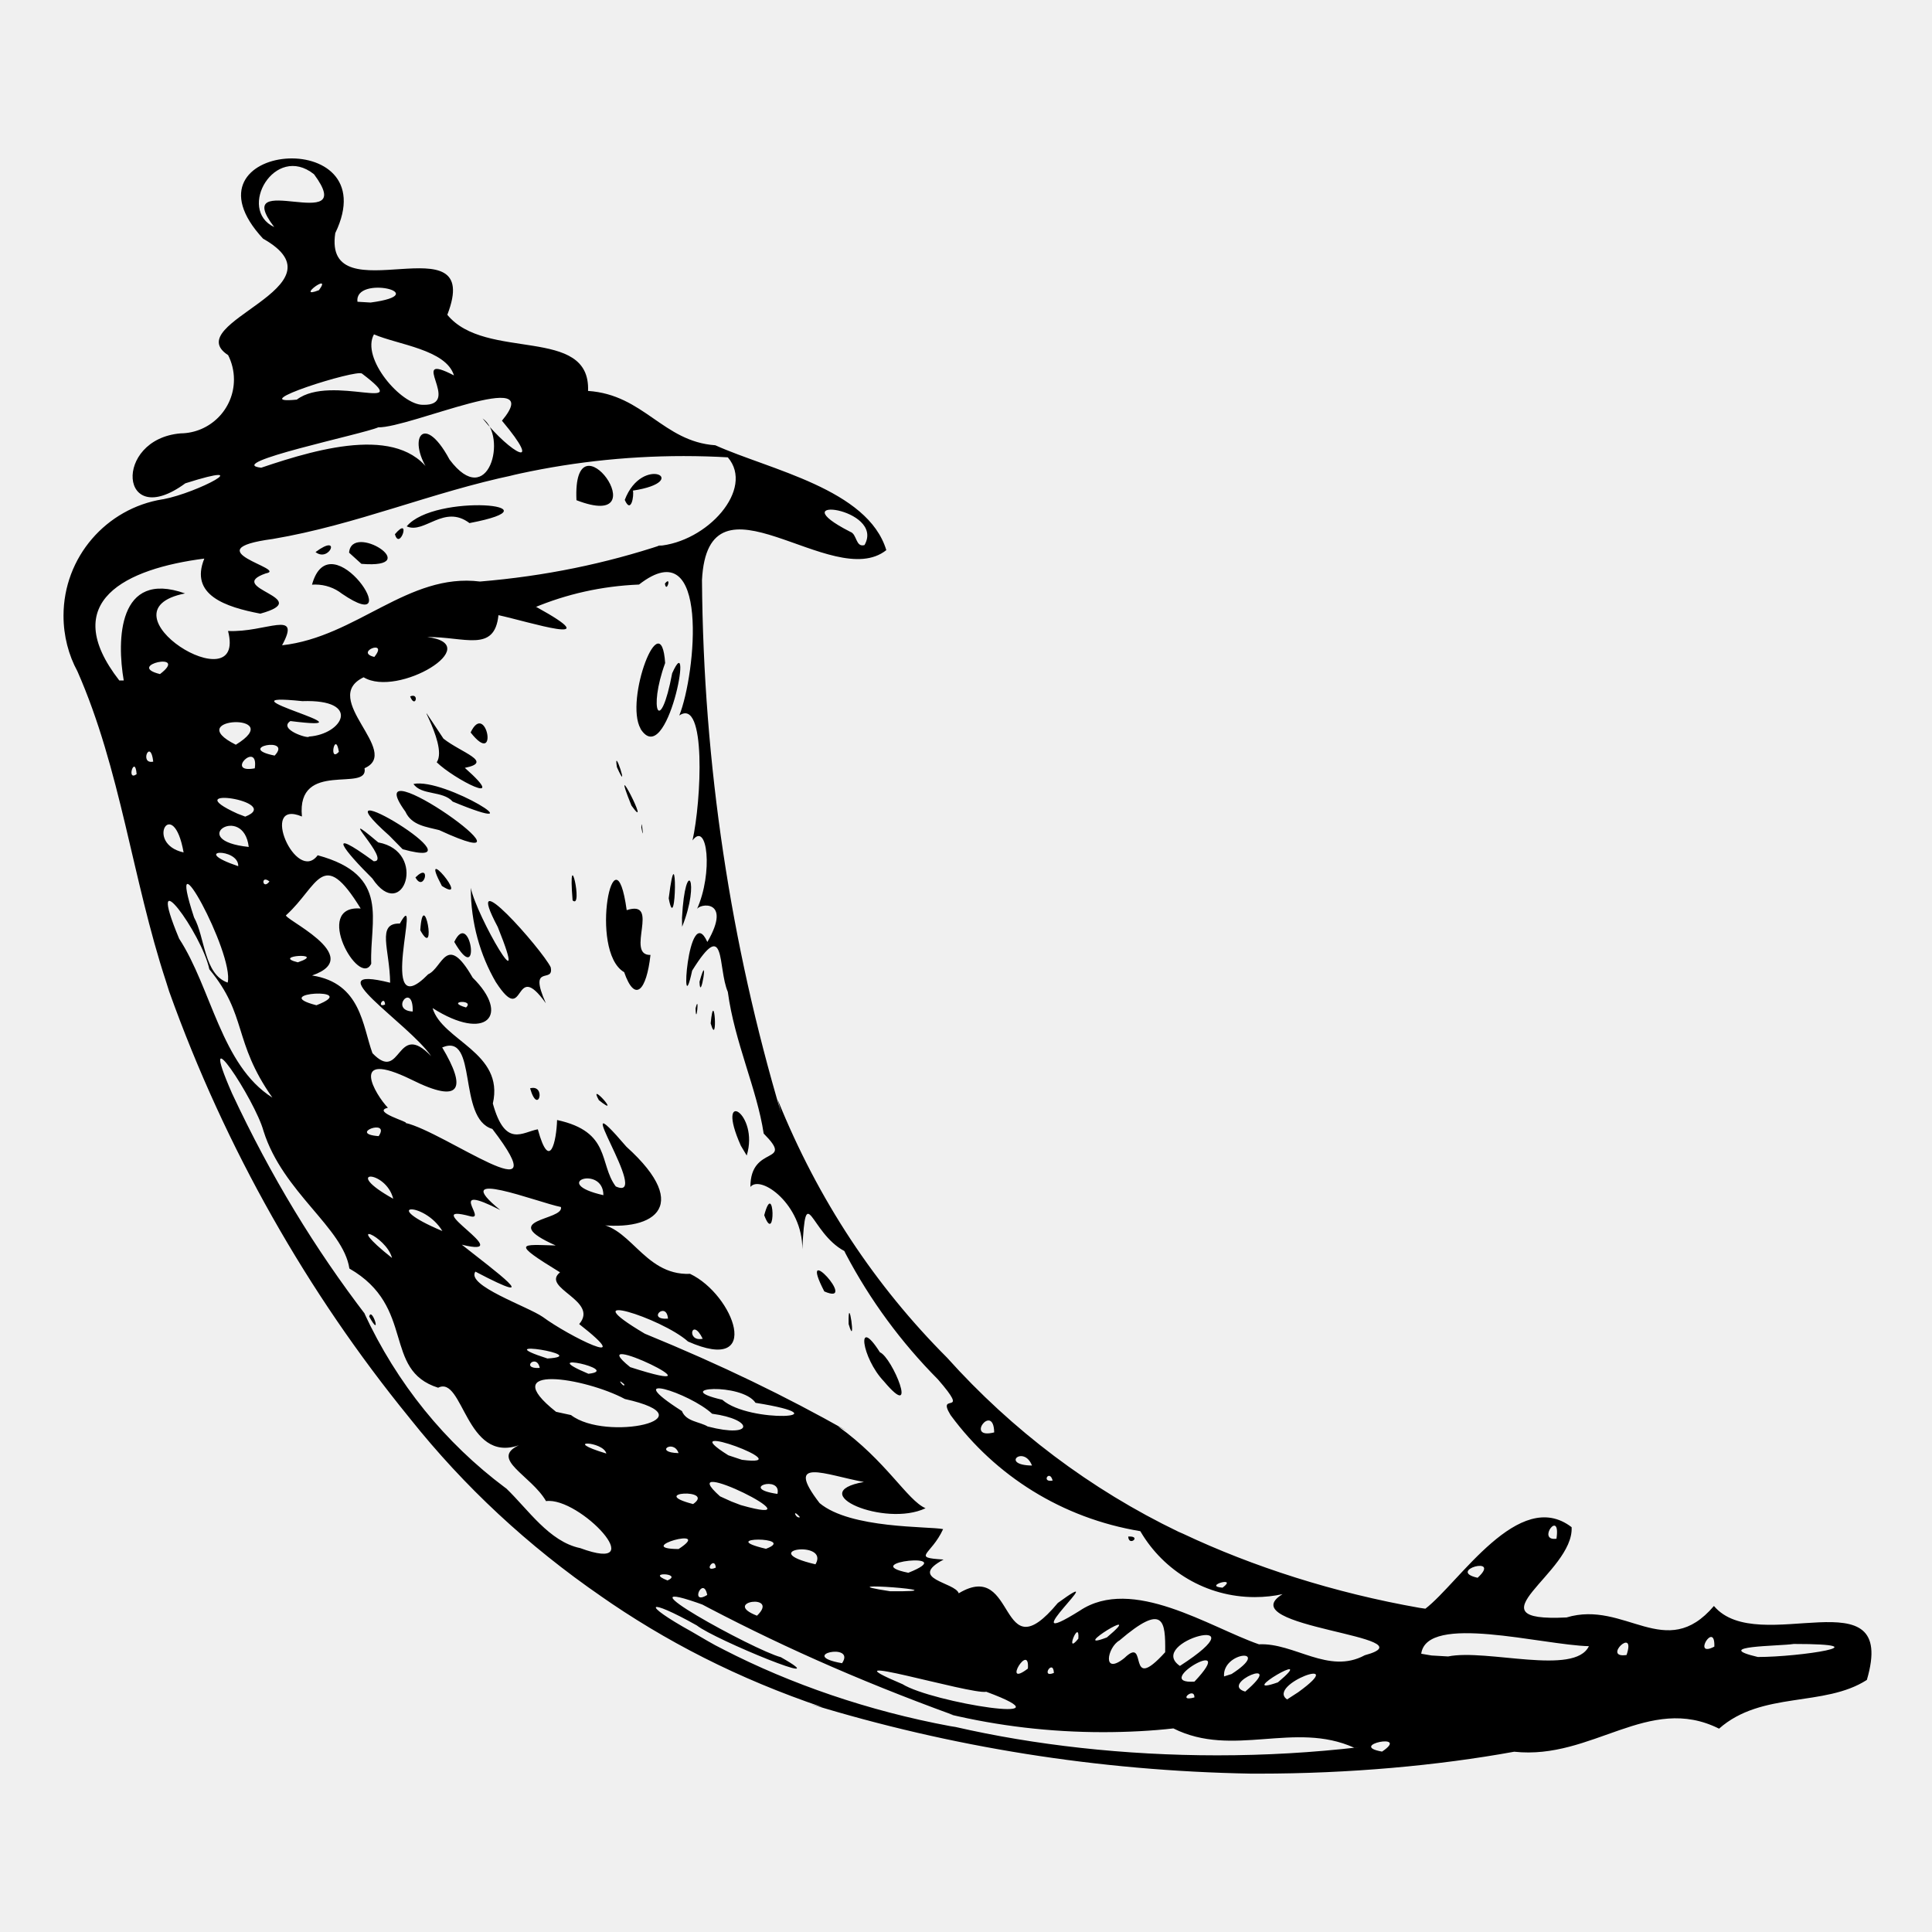
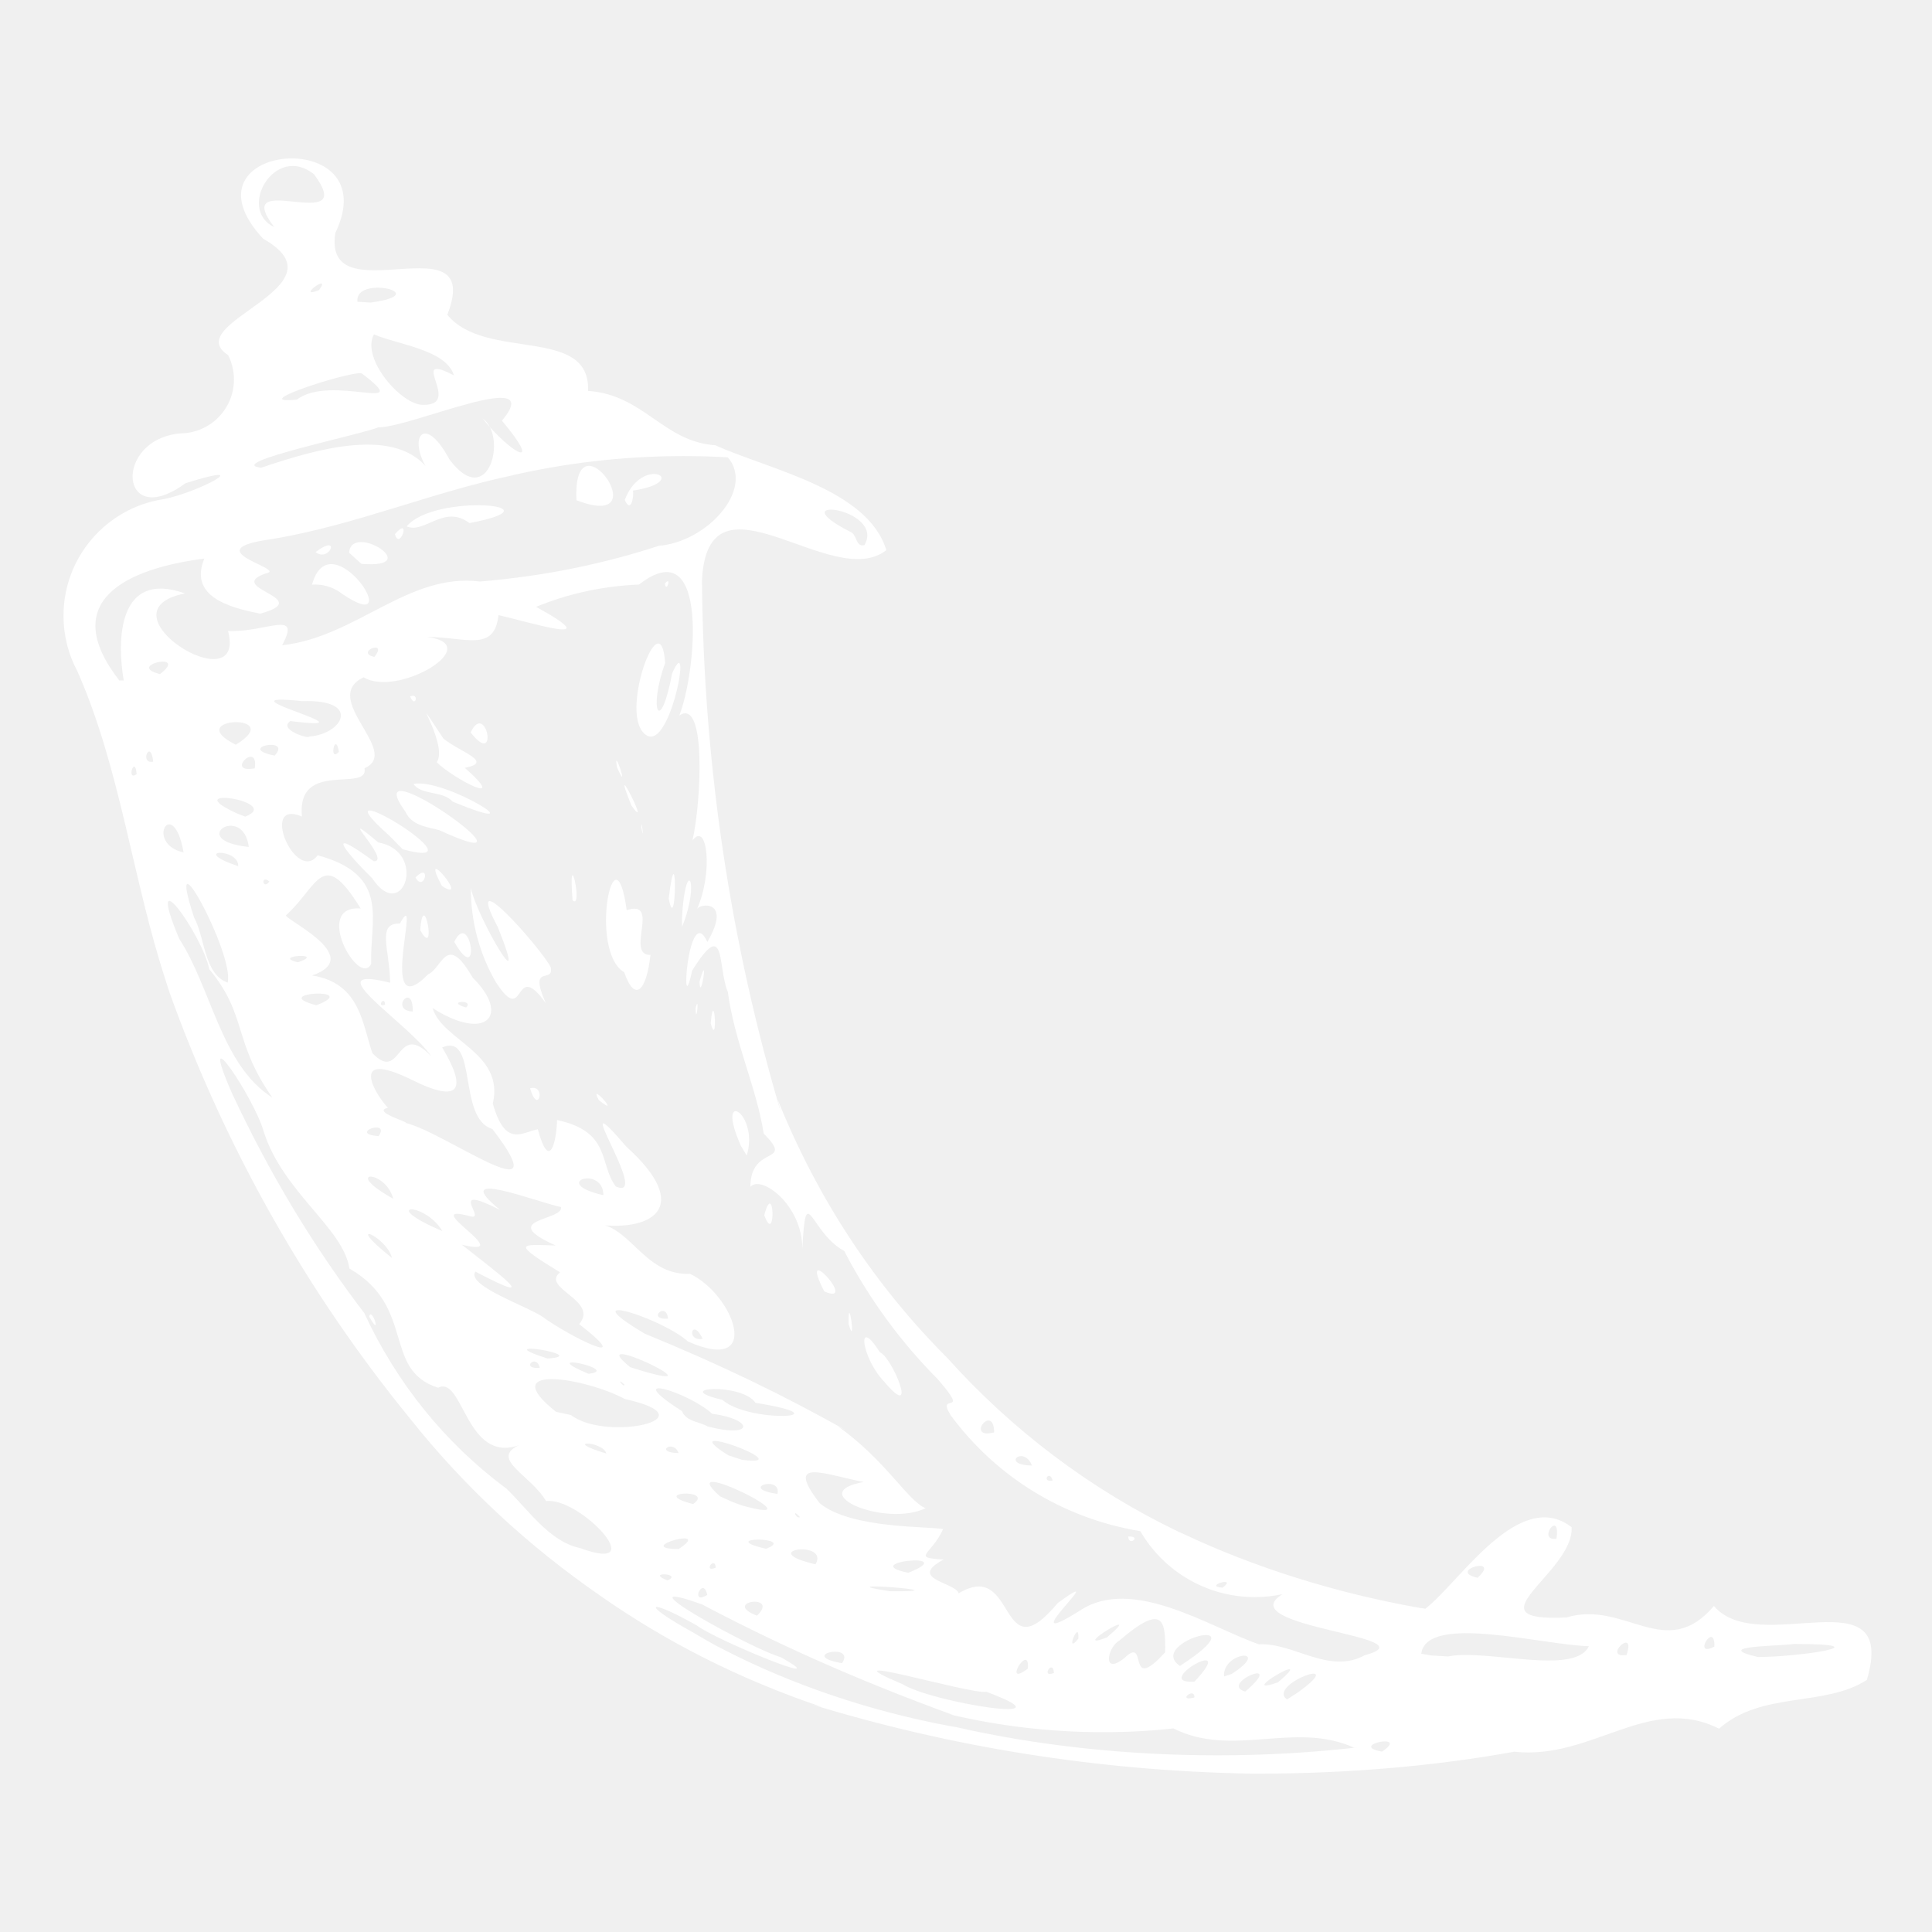
- <svg xmlns="http://www.w3.org/2000/svg" fill="#000000" width="800px" height="800px" viewBox="0 0 32 32" version="1.1">
+ <svg xmlns="http://www.w3.org/2000/svg" fill="#ffffff" width="800px" height="800px" viewBox="0 0 32 32" version="1.1">
  <path d="M14.319 9.028c0.35-0.62-1.443-0.835-0.235-0.219 0.112 0.037 0.087 0.262 0.235 0.219zM4.542 3.761c-0.762-0.995 1.432 0.167 0.659-0.875-0.652-0.519-1.278 0.585-0.659 0.875zM6.138 5.011c1.082-0.144-0.275-0.466-0.217-0.013zM5.283 4.806c0.232-0.315-0.407 0.16 0 0zM7.008 6.705c0.672 0.016-0.289-0.902 0.511-0.487-0.131-0.429-0.932-0.509-1.325-0.68-0.22 0.392 0.45 1.172 0.812 1.167zM4.916 6.619c0.575-0.434 1.984 0.257 1.080-0.431-0.087-0.077-1.982 0.522-1.080 0.431zM4.326 7.747c1.007-0.342 2.383-0.726 2.858 0.169-0.484-0.582-0.195-1.155 0.262-0.304 0.645 0.861 0.968-0.391 0.547-0.681 0.479 0.595 1.023 0.875 0.321 0.037 0.762-0.917-1.528 0.121-2.049 0.11-0.25 0.112-2.588 0.596-1.938 0.669zM6.2 10.881c0.246-0.304-0.337-0.081 0 0zM5.613 12.452c-0.060-0.362-0.175 0.192 0 0zM5.116 12.2c0.562-0.037 0.882-0.621-0.109-0.587-1.537-0.159 1.355 0.525-0.197 0.33-0.209 0.137 0.295 0.296 0.306 0.259zM29.116 27.445c0.696 0 2.109-0.216 0.594-0.216-0.237 0.038-1.386 0.030-0.595 0.216zM25.78 25.486c0.075-0.51-0.337 0.046 0 0zM28.395 27.273c0.015-0.444-0.38 0.2 0 0zM2.65 11.165c0.499-0.381-0.589-0.145 0 0zM4.549 12.515c0.306-0.325-0.663-0.132 0 0zM3.906 12.335c0.871-0.534-0.926-0.462 0 0zM10.348 8.28c0.291-0.765 1.132-0.306 0.135-0.154 0.021 0.081-0.030 0.395-0.135 0.154zM9.548 8.285c-0.069-1.517 1.398 0.54-0 0zM6.736 8.718c0.462-0.555 2.618-0.354 1.040-0.054-0.422-0.319-0.747 0.187-1.040 0.054zM6.541 8.848c0.277-0.325 0.080 0.287-0 0zM5.782 9.154c0.040-0.514 1.272 0.272 0.204 0.185zM5.226 9.144c0.437-0.325 0.232 0.182-0 0zM5.167 9.687c0.304-1.117 1.625 0.918 0.497 0.147-0.121-0.095-0.275-0.152-0.443-0.152-0.019 0-0.038 0.001-0.057 0.002l0.002-0zM2.050 11.274c-0.116-0.669-0.1-1.842 1.015-1.445-1.488 0.295 1.030 1.849 0.712 0.622 0.625 0.030 1.225-0.37 0.895 0.237 1.233-0.137 2.087-1.205 3.279-1.056 1.082-0.090 2.082-0.299 3.033-0.615l-0.091 0.026c0.822-0.060 1.612-0.945 1.162-1.468-0.218-0.013-0.473-0.021-0.73-0.021-0.993 0-1.96 0.114-2.888 0.329l0.086-0.017c-1.372 0.285-2.619 0.827-4.005 1.061-1.35 0.181 0.271 0.5-0.115 0.57-0.705 0.245 0.84 0.41-0.091 0.667-0.575-0.11-1.175-0.307-0.928-0.912-1.293 0.166-2.431 0.704-1.408 2.019h0.075zM4.22 12.726c0.069-0.475-0.512 0.094-0 0zM26.941 27.412c0.165-0.49-0.417 0.062 0 0zM24.474 26.133c0.412-0.379-0.525-0.117 0 0zM4.062 13.526c0.647-0.254-1.175-0.525-0.13-0.050zM2.538 12.615c-0.044-0.4-0.237 0.050 0 0zM2.263 12.823c-0.025-0.337-0.18 0.127 0 0zM4.12 14.028c-0.087-0.731-1.050-0.11 0-0zM7.719 16.687c0.152-0.14-0.362-0.104 0 0zM4.463 14.6c-0.15-0.121-0.117 0.152 0 0zM3.946 14.347c0.011-0.312-0.829-0.28 0 0zM3.041 14.119c-0.172-0.968-0.656-0.147-0 0zM6.836 16.754c0.011-0.509-0.396-0.019 0 0zM23.985 27.436c0.64-0.13 2.097 0.325 2.332-0.17-0.775-0.019-2.687-0.547-2.777 0.125l0.17 0.029zM6.378 16.639c-0.009-0.166-0.152 0.062 0 0zM4.933 15.939c0.499-0.169-0.459-0.112 0 0zM16.467 23.725c-0.009-0.501-0.494 0.125 0 0zM5.241 16.65c0.775-0.3-0.83-0.212 0 0zM20.249 26.297c0.27-0.2-0.337-0.025 0 0zM17.435 24.523c-0.050-0.194-0.196 0.037 0 0zM17.093 24.274c-0.135-0.347-0.535-0.008 0 0zM9.994 19.796c0-0.506-0.906-0.205 0 0zM9.174 19.606c-0.332-0.279-0.016-0.040 0 0zM3.771 16.275c0.115-0.479-1.066-2.633-0.557-1.080 0.182 0.325 0.162 0.942 0.557 1.080zM6.715 18.599c0.646 0.145 2.582 1.592 1.44 0.1-0.585-0.172-0.234-1.603-0.831-1.35 0.4 0.669 0.33 0.953-0.512 0.532-1.056-0.516-0.592 0.255-0.387 0.467-0.28 0.065 0.374 0.245 0.291 0.25zM22.891 29.012c0.482-0.322-0.586-0.104 0 0zM21.166 27.865c0.717-0.602-0.759 0.266-0 0zM21.503 28.028c0.881-0.637-0.535-0.122-0.185 0.12zM11.639 22.174c-0.181-0.371-0.28 0.059 0 0zM11.064 21.841c-0.025-0.3-0.364 0.025 0 0zM20.399 27.727c0.689-0.444-0.157-0.375-0.125 0.040zM6.272 18.818c0.204-0.302-0.525-0.039 0 0zM20.625 28.018c0.712-0.61-0.45-0.128 0-0zM19.543 27.593c1.418-0.917-0.582-0.4 0-0zM4.51 18.178c-0.657-0.937-0.409-1.36-1.043-2.124-0.12-0.587-1.087-1.916-0.5-0.507 0.537 0.823 0.697 2.098 1.543 2.632zM19.784 27.853c0.771-0.817-0.747 0.049 0 0zM19.783 28.115c0.004-0.187-0.3 0.082-0 0zM18.333 27.121c0.697-0.585-0.675 0.26-0 0zM11.964 23.185c0.452 0.4 2.077 0.295 0.55 0.050-0.227-0.337-1.438-0.255-0.55-0.050zM7.327 20.39c-0.302-0.502-1.080-0.455 0 0zM6.513 19.855c-0.125-0.491-0.875-0.487 0-0zM18.624 27.462c0.406-0.394 0.016 0.629 0.675-0.096 0.006-0.519-0.021-0.825-0.757-0.195-0.202 0.112-0.292 0.591 0.082 0.291zM17.861 27.141c0.025-0.35-0.241 0.3 0-0zM10.438 22.644c1.762 0.567-0.864-0.695 0-0zM8.988 21.811c0.425 0.316 1.6 0.898 0.605 0.12 0.336-0.39-0.642-0.597-0.317-0.857-0.825-0.505-0.65-0.46-0.072-0.445-0.992-0.442 0.142-0.41 0.087-0.637-0.381-0.075-1.899-0.675-1.005 0.050-0.907-0.462-0.216 0.172-0.49 0.105-0.928-0.252 0.825 0.706-0.147 0.469 0.531 0.421 1.432 1.080 0.225 0.446-0.16 0.229 0.862 0.575 1.115 0.75zM11.726 23.628c0.769 0.2 0.765-0.119 0.069-0.212-0.375-0.35-1.557-0.719-0.5-0.044 0.071 0.177 0.294 0.174 0.43 0.257zM10.339 22.928c-0.16-0.139 0.020 0.087-0-0zM11.013 9.666c0.117-0.144 0.025 0.174-0-0zM10.61 12.069c-0.27-0.475 0.34-2.091 0.407-1.087-0.284 0.781-0.081 1.218 0.116 0.17 0.366-0.825-0.079 1.628-0.525 0.918zM10.218 12.706c-0.066-0.4 0.225 0.505 0 0zM10.459 13.343c-0.393-0.97 0.365 0.512-0-0zM10.623 13.706c-0.003-0.209 0.054 0.302-0-0zM7.795 12.132c0.257-0.542 0.475 0.604-0-0zM6.793 11.535c0.161-0.069 0.085 0.215-0-0zM11.076 14.879c0.146-1.18 0.129 0.691-0-0zM7.234 12.625c0.211-0.31-0.562-1.4 0.111-0.391 0.29 0.231 0.84 0.387 0.354 0.484 0.762 0.674-0.187 0.182-0.465-0.092zM11.296 15.203c0.055-1.037 0.31-0.619 0.002 0.147zM6.848 12.985c0.519-0.11 2.147 0.911 0.65 0.292-0.165-0.185-0.52-0.1-0.65-0.293zM11.586 16.261c0.162-0.577 0.012 0.381 0 0zM9.484 14.913c-0.082-1.012 0.184 0.167 0 0zM6.715 13.444c-0.871-1.203 2.533 1.216 0.559 0.305-0.206-0.054-0.455-0.075-0.559-0.305zM11.521 16.702c0.067-0.275 0.009 0.322 0 0zM11.771 16.95c0.060-0.641 0.124 0.437-0 0zM10.334 16.1c-0.587-0.352-0.154-2.479 0.046-1.025 0.571-0.185-0.031 0.75 0.394 0.742-0.066 0.591-0.257 0.804-0.437 0.282zM6.448 13.841c-1.357-1.207 1.706 0.632 0.221 0.225zM7.319 14.674c-0.41-0.771 0.5 0.322 0 0zM6.881 14.533c0.271-0.269 0.144 0.265 0 0zM6.169 14.552c-0.467-0.462-0.805-0.891 0.021-0.287 0.319 0.012-0.707-0.972 0.075-0.312 0.825 0.15 0.409 1.352-0.096 0.6zM7.524 15.601c0.27-0.569 0.457 0.792 0 0zM6.961 15.408c0.050-0.754 0.287 0.516 0 0zM8.215 16.271c-0.262-0.448-0.417-0.987-0.417-1.562 0-0.001 0-0.002 0-0.003v0c0.095 0.472 1.005 2.033 0.446 0.647-0.617-1.162 0.737 0.377 0.877 0.667 0.062 0.287-0.381-0.079-0.080 0.597-0.55-0.771-0.325 0.425-0.826-0.347zM12.271 18.977c-0.44-0.987 0.312-0.54 0.097 0.162zM9.919 18.222c-0.194-0.347 0.404 0.325 0 0zM12.658 20.128c0.168-0.63 0.198 0.53 0 0zM8.78 18.026c0.274-0.075 0.135 0.467 0 0zM13.653 21.39c-0.465-0.9 0.587 0.255 0 0zM14.056 21.931c-0.012-0.585 0.134 0.45 0 0zM18.687 25.45c0.231-0.014 0.008 0.175 0 0zM14.64 22.879c-0.37-0.387-0.466-1.112-0.066-0.481 0.205 0.082 0.656 1.183 0.066 0.481zM15.883 26.388c0.966-0.577 0.647 1.352 1.638 0.162 0.977-0.712-0.843 0.883 0.362 0.129 0.87-0.584 2.157 0.275 2.969 0.556 0.585-0.029 1.153 0.506 1.753 0.181 1.153-0.312-2.257-0.462-1.362-1.012-0.138 0.031-0.297 0.049-0.46 0.049-0.805 0-1.509-0.435-1.89-1.082l-0.006-0.010c-1.299-0.215-2.402-0.92-3.136-1.914l-0.009-0.013c-0.24-0.394 0.35 0.055-0.207-0.587-0.606-0.61-1.123-1.311-1.527-2.079l-0.023-0.047c-0.571-0.305-0.637-1.203-0.696-0.030 0.005-0.741-0.691-1.24-0.86-1.032-0.002-0.714 0.744-0.356 0.22-0.884-0.112-0.74-0.482-1.512-0.594-2.346-0.172-0.402-0.025-1.263-0.591-0.352-0.206 0.962-0.069-1.183 0.252-0.475 0.421-0.725-0.15-0.637-0.175-0.537 0.275-0.61 0.175-1.475-0.071-1.145 0.146-0.646 0.231-2.377-0.219-2.069 0.272-0.675 0.517-3.090-0.667-2.169-0.62 0.025-1.202 0.159-1.736 0.382l0.033-0.012c1.232 0.679-0.125 0.245-0.625 0.137-0.065 0.627-0.562 0.356-1.182 0.362 0.991 0.122-0.482 1.012-1.051 0.667-0.737 0.352 0.637 1.233 0.015 1.506 0.075 0.41-1.131-0.15-1.037 0.8-0.716-0.301-0.097 1.125 0.261 0.642 1.218 0.33 0.857 1.082 0.887 1.796-0.197 0.416-0.98-0.978-0.175-0.914-0.634-1.033-0.701-0.375-1.23 0.106-0.125 0.035 1.348 0.684 0.425 1.003 0.812 0.125 0.835 0.837 1 1.287 0.487 0.509 0.387-0.562 0.973 0.050-0.37-0.545-1.958-1.535-0.68-1.217-0.006-0.55-0.231-0.991 0.161-0.98 0.387-0.702-0.406 1.733 0.469 0.84 0.241-0.106 0.3-0.704 0.737 0.056 0.631 0.622 0.227 1.072-0.664 0.504 0.159 0.541 1.192 0.734 0.998 1.581 0.206 0.744 0.494 0.47 0.745 0.427 0.197 0.722 0.309 0.191 0.319-0.154 0.9 0.194 0.69 0.725 0.972 1.1 0.621 0.28-0.89-1.902 0.177-0.657 1.122 1.012 0.421 1.437-0.587 1.275 0.637-0.051 0.844 0.862 1.641 0.83 0.727 0.346 1.218 1.675-0.034 1.121-0.435-0.391-1.974-0.875-0.716-0.13 1.282 0.525 2.335 1.039 3.35 1.611l-0.15-0.077c0.8 0.572 1.147 1.227 1.45 1.357-0.672 0.321-2.028-0.257-1.021-0.435-0.629-0.114-1.335-0.431-0.734 0.35 0.512 0.429 1.812 0.382 2.046 0.431-0.199 0.435-0.537 0.47 0.008 0.504-0.607 0.325 0.195 0.375 0.251 0.56zM12.289 24.179c1.033 0.132-1.231-0.704-0.226-0.075zM15.045 26.050c0.897-0.356-0.875-0.175 0 0zM9.746 22.754c0.575-0.062-0.925-0.389 0 0zM12.877 24.744c0.075-0.319-0.66-0.096 0 0zM17.456 27.709c-0.012-0.246-0.229 0.094 0 0zM13.25 25.129c-0.142-0.162-0.068 0.035 0 0zM6.493 20.836c-0.096-0.371-0.842-0.667 0 0zM9.067 22.501c0.775-0.046-1.060-0.341 0 0zM11.239 24.068c-0.080-0.239-0.42-0.010 0 0zM17.025 27.637c0.035-0.454-0.441 0.337 0 0zM8.94 22.657c-0.052-0.25-0.332 0.023 0 0zM14.743 26.356c1.35 0.012-1.218-0.184 0 0zM12.277 24.931c1.425 0.404-1.197-0.9-0.351-0.147l0.187 0.085 0.162 0.062zM13.507 25.91c0.241-0.412-1.018-0.237 0 0zM9.458 23.438c0.582 0.447 2.349 0.057 0.892-0.266-0.662-0.354-2.158-0.595-1.14 0.212zM12.687 25.653c0.537-0.202-0.87-0.204 0 0zM11.48 24.912c0.375-0.262-0.776-0.2 0 0zM10.043 24.075c-0.050-0.209-0.77-0.231 0 0zM14.943 27.892c0.496 0.312 2.899 0.687 1.393 0.129-0.25 0.052-2.787-0.717-1.395-0.129zM11.856 25.965c-0.017-0.207-0.22 0.094 0 0zM11.239 25.657c0.609-0.394-0.787-0.005 0 0zM13.947 27.548c0.239-0.352-0.762-0.134 0 0zM12.538 26.761c0.39-0.375-0.605-0.235 0 0zM11.714 26.417c-0.067-0.331-0.3 0.185 0 0zM11.056 26.177c0.269-0.12-0.387-0.15 0 0zM6.115 21.807c0.041-0.182 0.221 0.396 0 0zM9.606 25.64c1.212 0.449-0.005-0.852-0.562-0.777-0.245-0.426-0.938-0.696-0.45-0.925-0.88 0.305-0.921-1.162-1.337-0.953-0.93-0.294-0.362-1.337-1.47-1.974-0.101-0.675-1.102-1.26-1.422-2.277-0.141-0.52-1.131-2.016-0.522-0.625 0.648 1.386 1.378 2.579 2.221 3.68l-0.034-0.047c0.545 1.179 1.346 2.158 2.336 2.898l0.020 0.014c0.362 0.348 0.71 0.879 1.221 0.987zM11.985 27.322c1.11 0.571 2.398 1.016 3.753 1.268l0.088 0.014c1.303 0.299 2.799 0.47 4.336 0.47 0.798 0 1.586-0.046 2.36-0.136l-0.094 0.009c-0.987-0.446-2.009 0.175-2.993-0.319-0.35 0.040-0.756 0.062-1.167 0.062-0.879 0-1.734-0.103-2.553-0.298l0.075 0.015c-1.631-0.594-2.987-1.206-4.292-1.902l0.179 0.087c-1.596-0.582 0.825 0.747 1.256 0.856 0.997 0.566-1.096-0.291-1.392-0.526-0.835-0.469-0.942-0.371-0.082 0.105 0.174 0.1 0.345 0.207 0.525 0.294zM9.967 26.447c-1.228-0.845-2.28-1.828-3.171-2.945l-0.023-0.029c-1.676-2.057-3.041-4.451-3.971-7.051l-0.053-0.168c-0.557-1.693-0.75-3.509-1.467-5.136-0.145-0.266-0.23-0.583-0.23-0.92 0-0.972 0.711-1.779 1.641-1.928l0.011-0.001c0.575-0.109 1.59-0.652 0.366-0.264-1.097 0.805-1.203-0.731-0.079-0.827 0.489-0.005 0.884-0.402 0.884-0.892 0-0.147-0.036-0.286-0.099-0.409l0.002 0.005c-0.825-0.537 1.999-1.128 0.579-1.929-1.478-1.598 2.071-1.904 1.196-0.092-0.209 1.393 2.479-0.256 1.856 1.353 0.634 0.774 2.374 0.175 2.331 1.261 0.925 0.062 1.241 0.84 2.108 0.9 0.9 0.406 2.527 0.725 2.832 1.737-0.891 0.707-2.954-1.456-3.053 0.497 0.023 3.075 0.48 6.034 1.312 8.832l-0.057-0.225c0.67 1.664 1.62 3.085 2.804 4.271l-0-0c1.079 1.202 2.376 2.182 3.834 2.884l0.074 0.032c1.16 0.548 2.508 0.98 3.918 1.228l0.097 0.014c0.56-0.429 1.55-2.021 2.422-1.35 0.041 0.755-1.735 1.578-0.084 1.495 0.97-0.292 1.642 0.75 2.441-0.19 0.735 0.871 3.057-0.557 2.533 1.225-0.707 0.455-1.739 0.18-2.448 0.807-1.168-0.584-2.099 0.522-3.393 0.382-1.271 0.231-2.734 0.363-4.228 0.363-0.044 0-0.089-0-0.133-0l0.007 0c-2.548-0.045-4.986-0.444-7.29-1.149l0.187 0.049c-1.394-0.471-2.603-1.091-3.7-1.86l0.046 0.031z" />
</svg>
